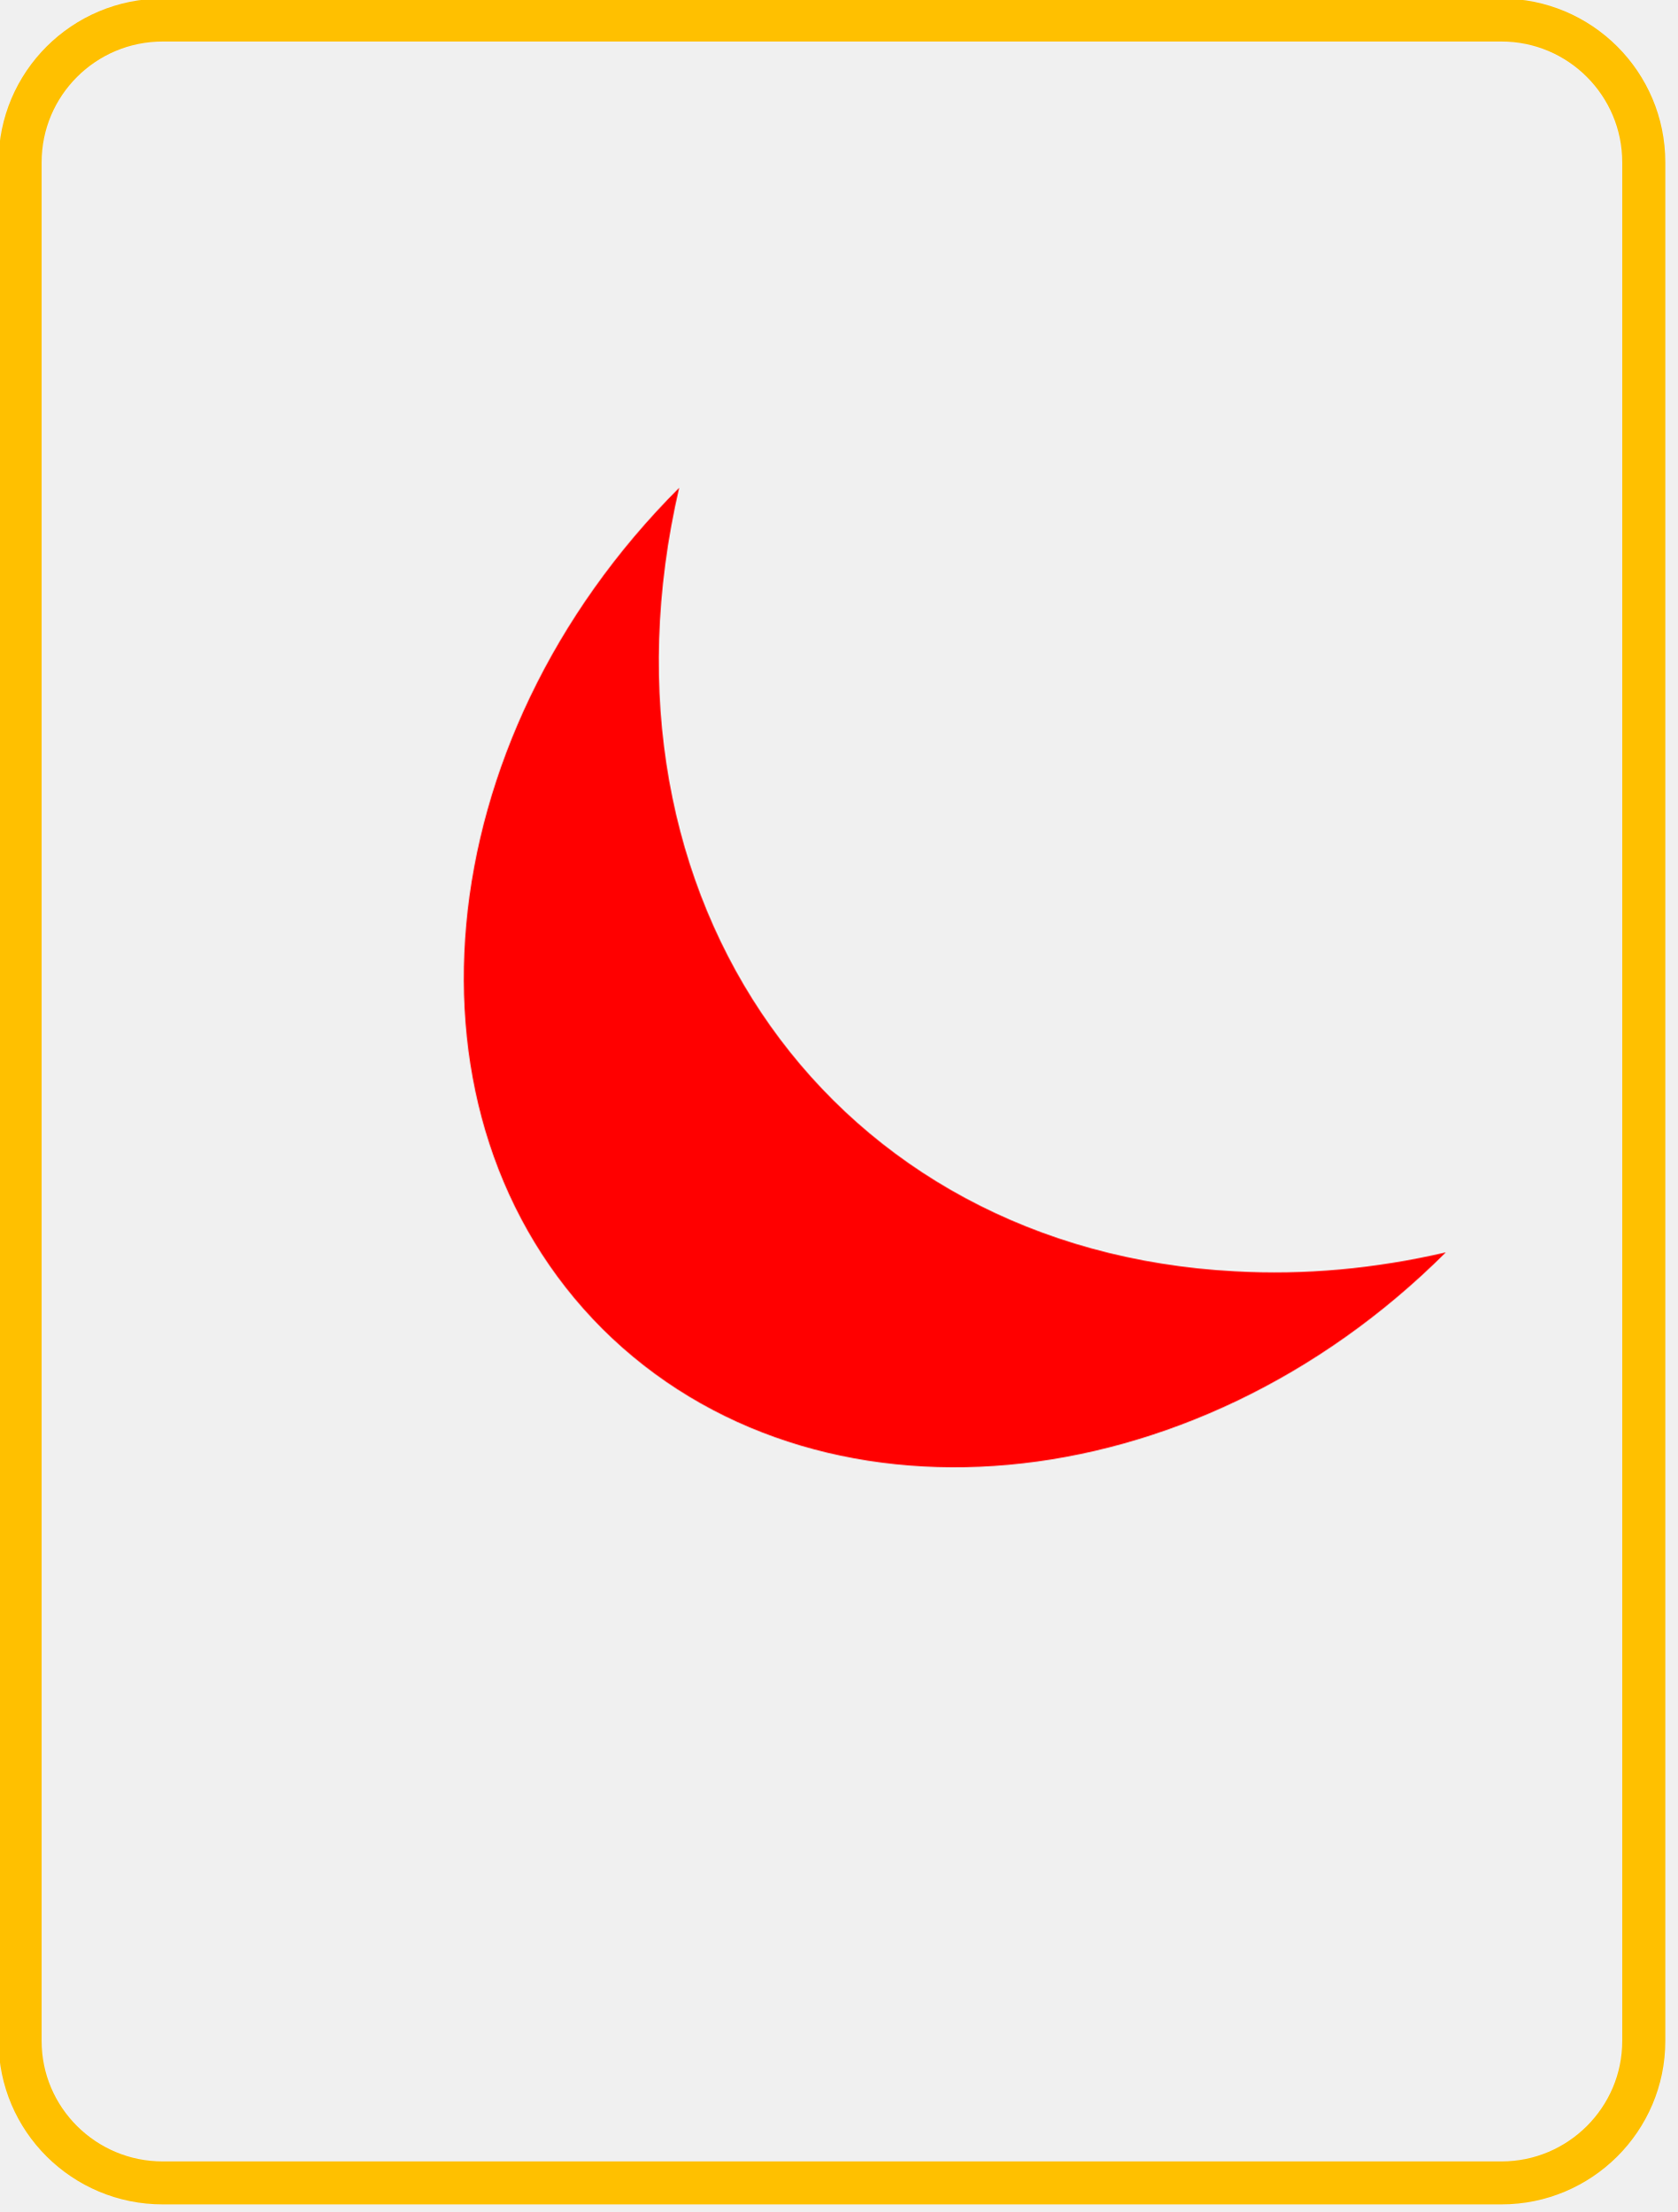
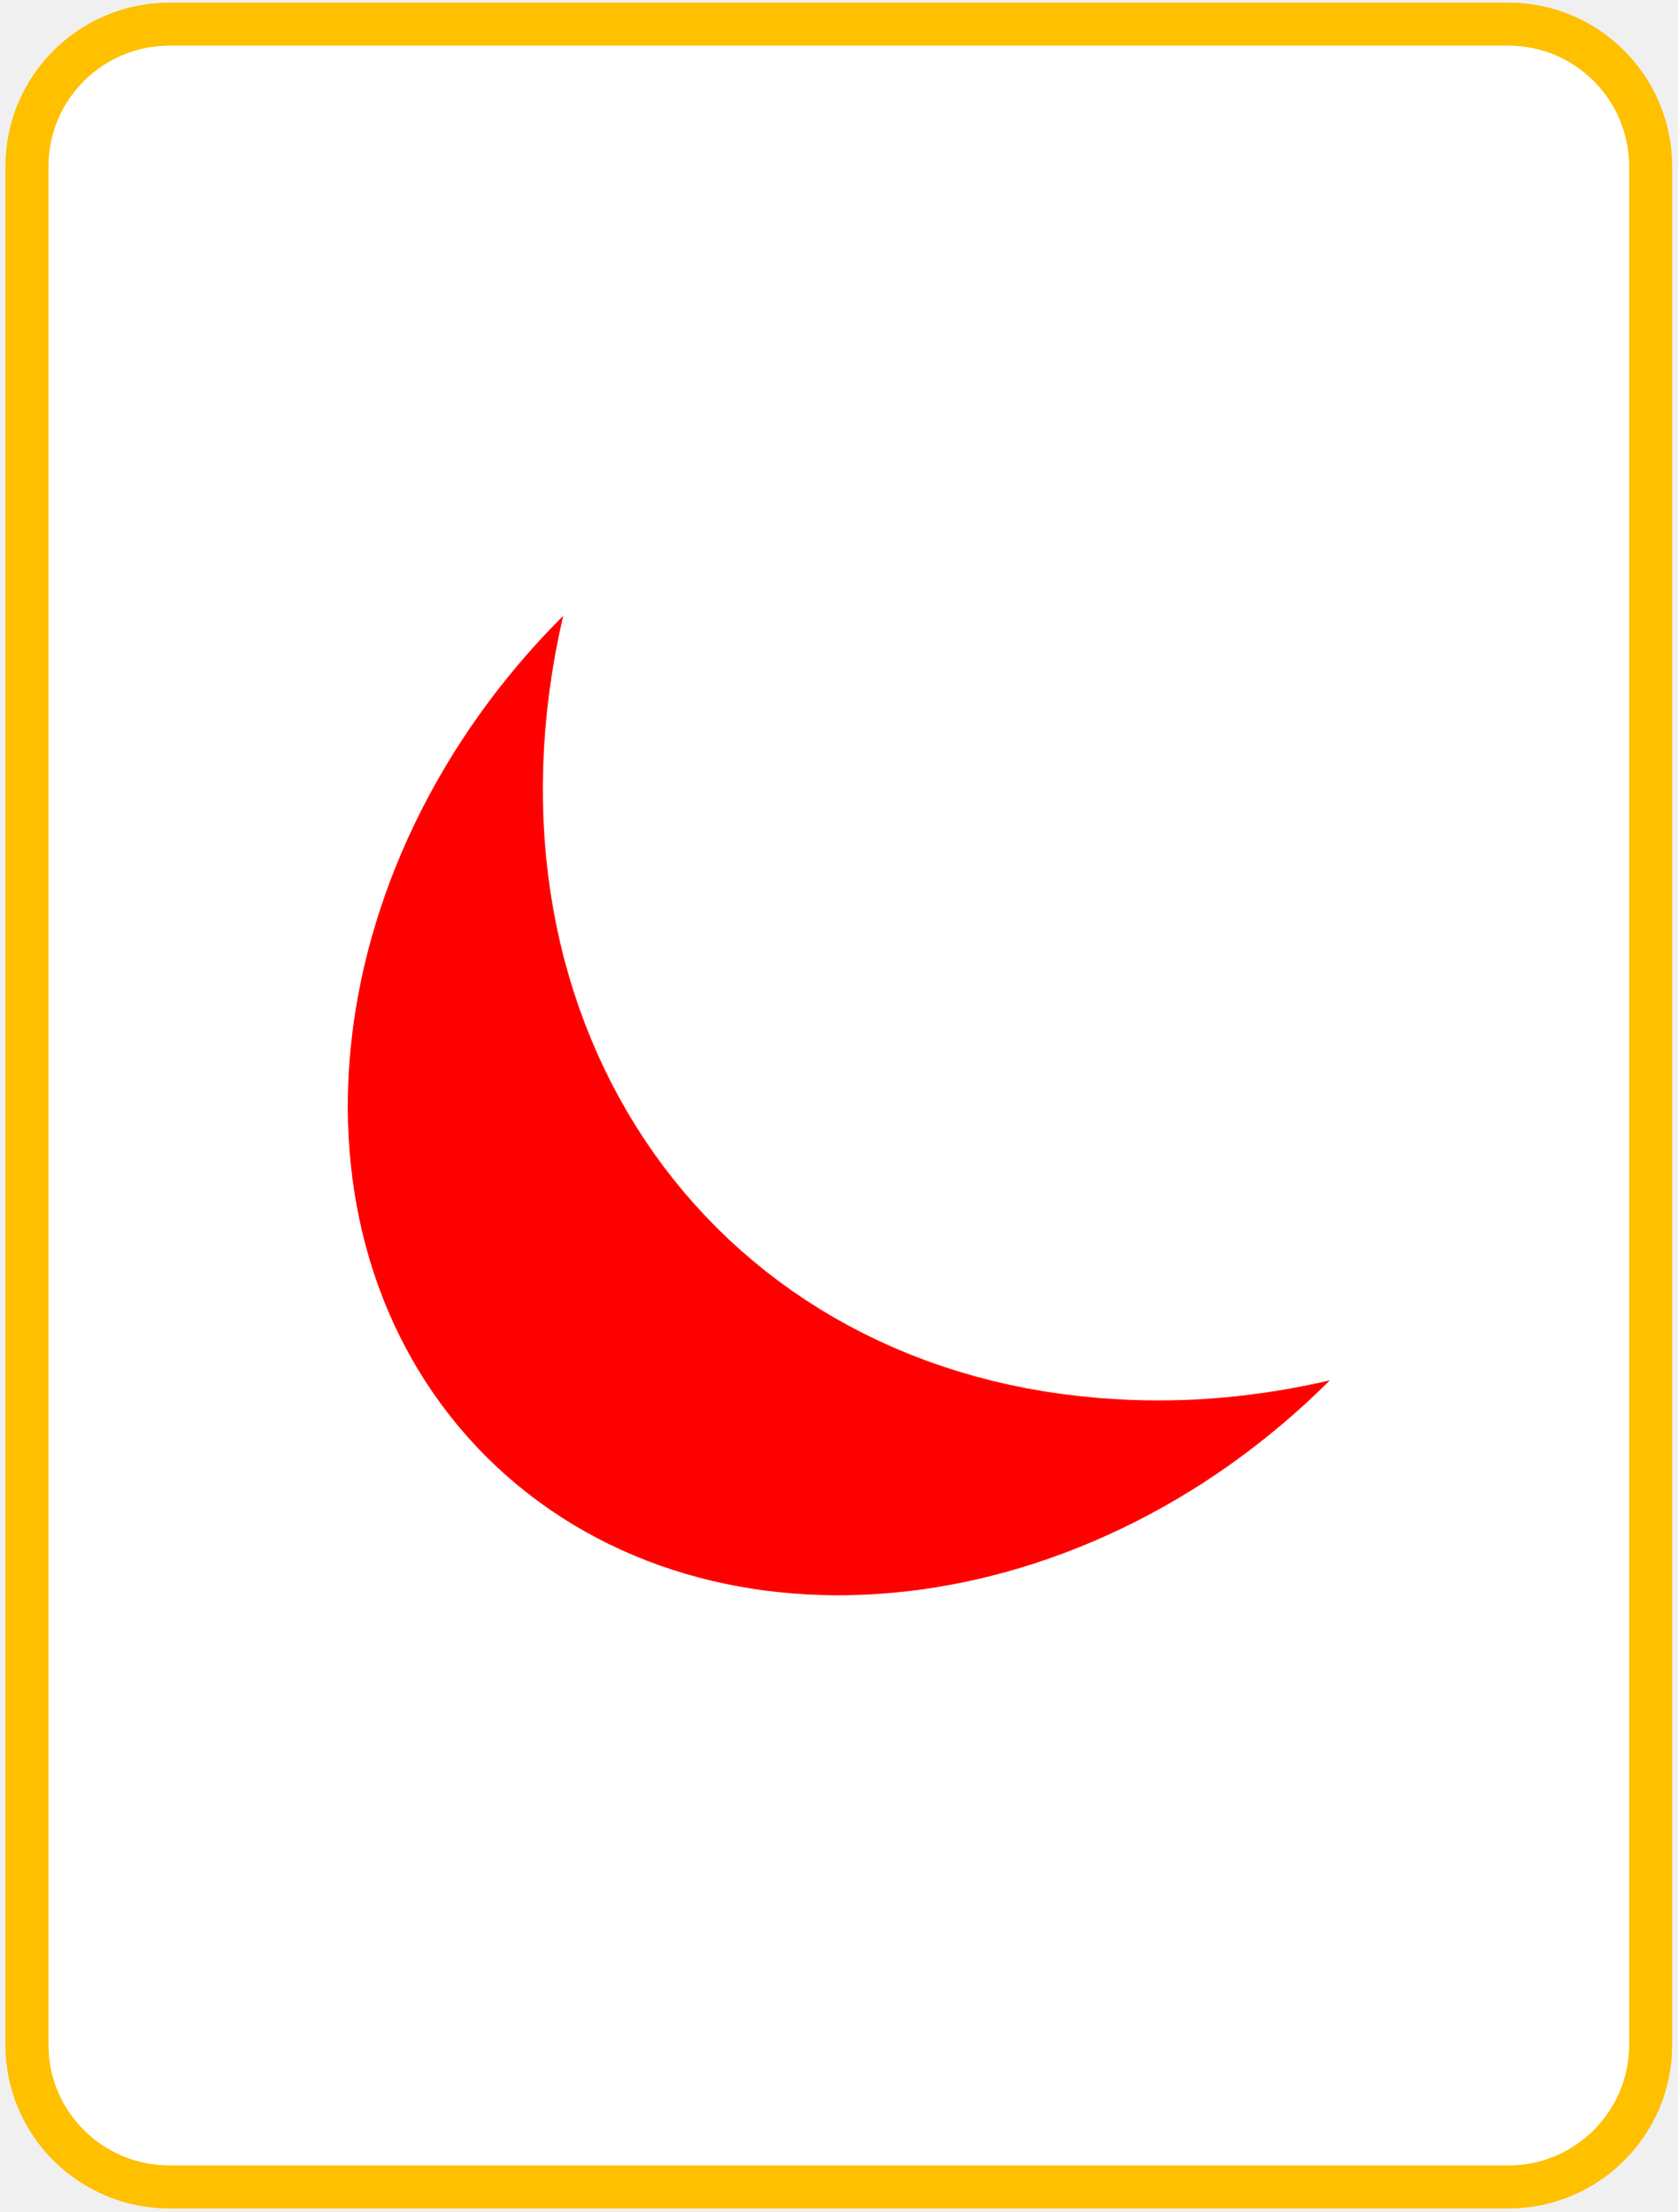
<svg xmlns="http://www.w3.org/2000/svg" width="100%" height="100%" viewBox="0 0 198 261" version="1.1" xml:space="preserve" style="fill-rule:evenodd;clip-rule:evenodd;stroke-miterlimit:8;">
-   <g>
-     <g transform="matrix(0.0423228,0,0,0.0422135,0,0)">
-       <path d="M4032,3502C3324,4211 2271,4306 1680,3716C1090,3125 1186,2073 1894,1364C1628,2515 2322,3496 3444,3555C3637,3566 3834,3548 4032,3502" style="fill:rgb(255,0,0);" />
-     </g>
-     <rect x="0" y="0" width="197.055" height="260.71" style="fill:none;" />
-     <clipPath id="_clip1">
-       <rect x="0" y="0" width="197.055" height="260.71" />
-     </clipPath>
-     <g clip-path="url(#_clip1)">
-       <g transform="matrix(0.0423228,0,0,0.0422135,0,0)">
-         <path d="M56,454C56,234 234,56 454,56L4187,56C4406,56 4584,234 4584,454L4584,5707C4584,5926 4406,6104 4187,6104L454,6104C234,6104 56,5926 56,5707L56,454Z" style="fill:none;stroke:rgb(255,192,0);stroke-width:120.16px;" />
-       </g>
-     </g>
+   <g transform="matrix(1,0,0,1,0.811,0.4825)">
+     <path d="M2.37,19.165C2.37,9.878 9.904,2.364 19.215,2.364L177.206,2.364C186.474,2.364 194.008,9.878 194.008,19.165L194.008,240.912C194.008,250.157 186.474,257.671 177.206,257.671L19.215,257.671C9.904,257.671 2.37,250.157 2.37,240.912L2.37,19.165Z" style="fill:white;fill-rule:nonzero;stroke:rgb(255,192,0);stroke-width:5.08px;" />
+   </g>
+   <g transform="matrix(1,0,0,1,-13.6916,15.1096)">
+     <path d="M170.646,147.832C140.681,177.761 96.115,181.771 71.102,156.865C46.132,131.917 50.195,87.509 80.159,57.579C68.902,106.167 98.274,147.578 145.76,150.069C153.928,150.533 162.266,149.773 170.646,147.832" style="fill:rgb(255,0,0);" />
  </g>
</svg>
